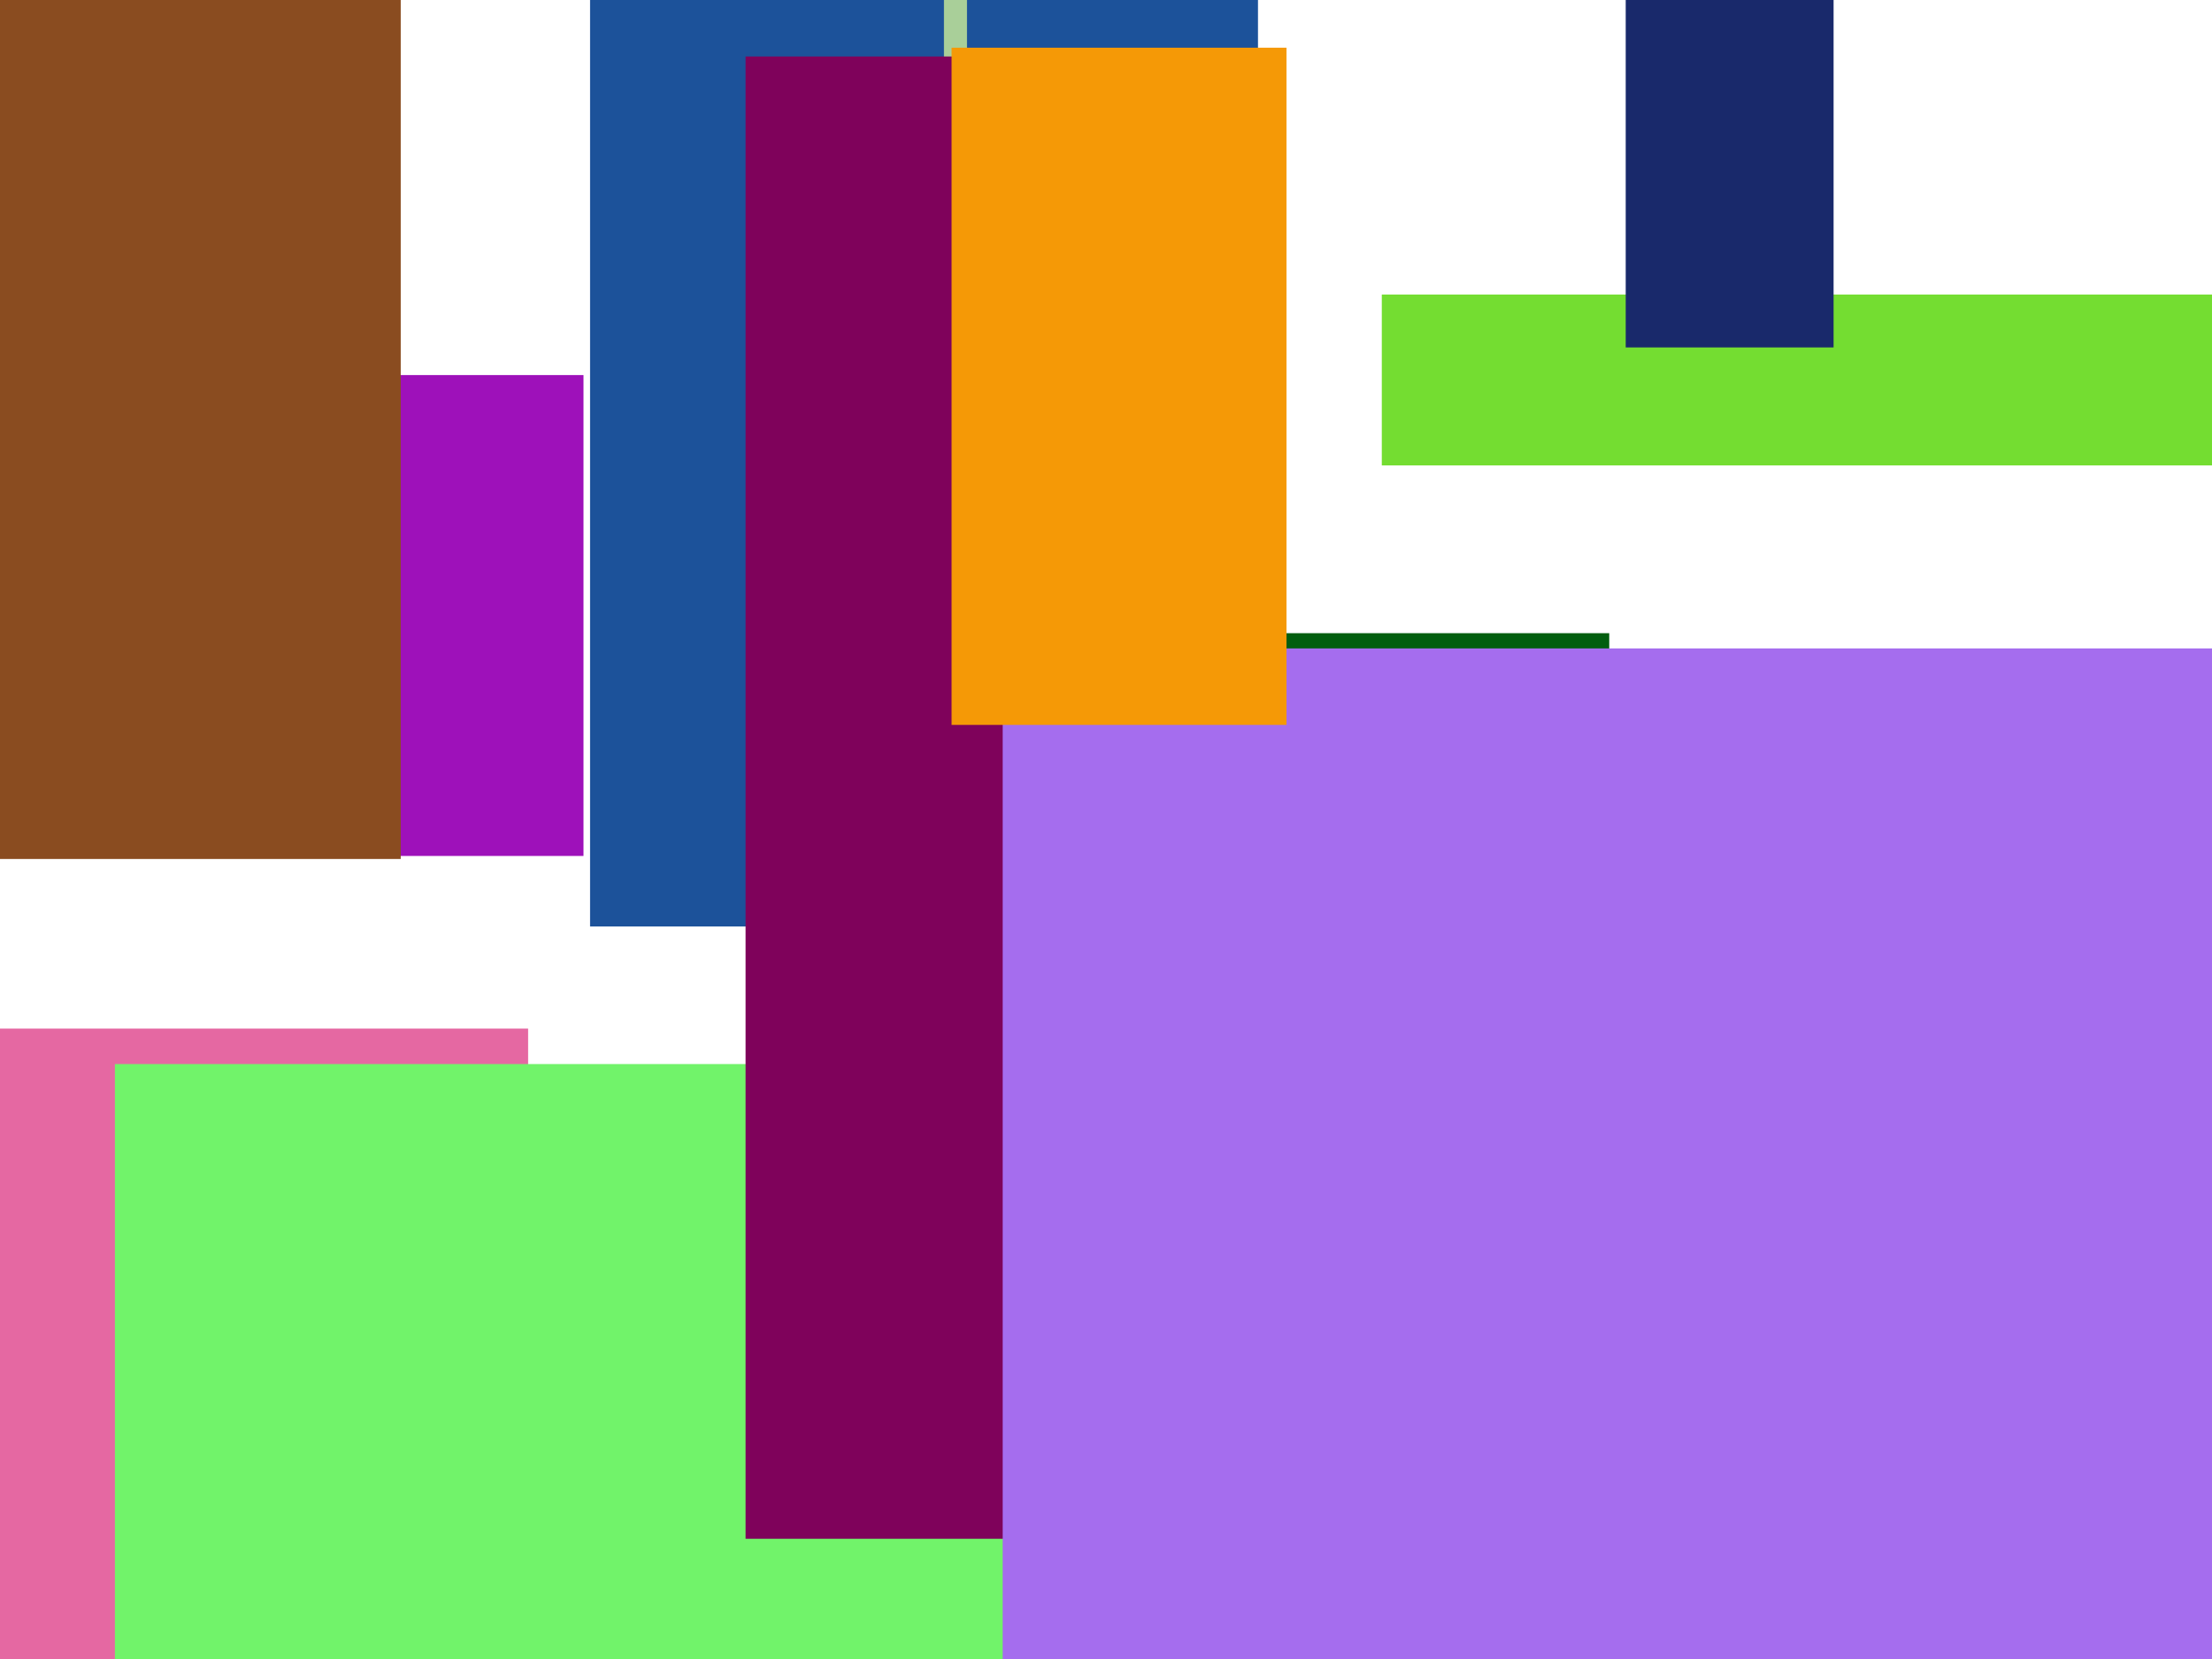
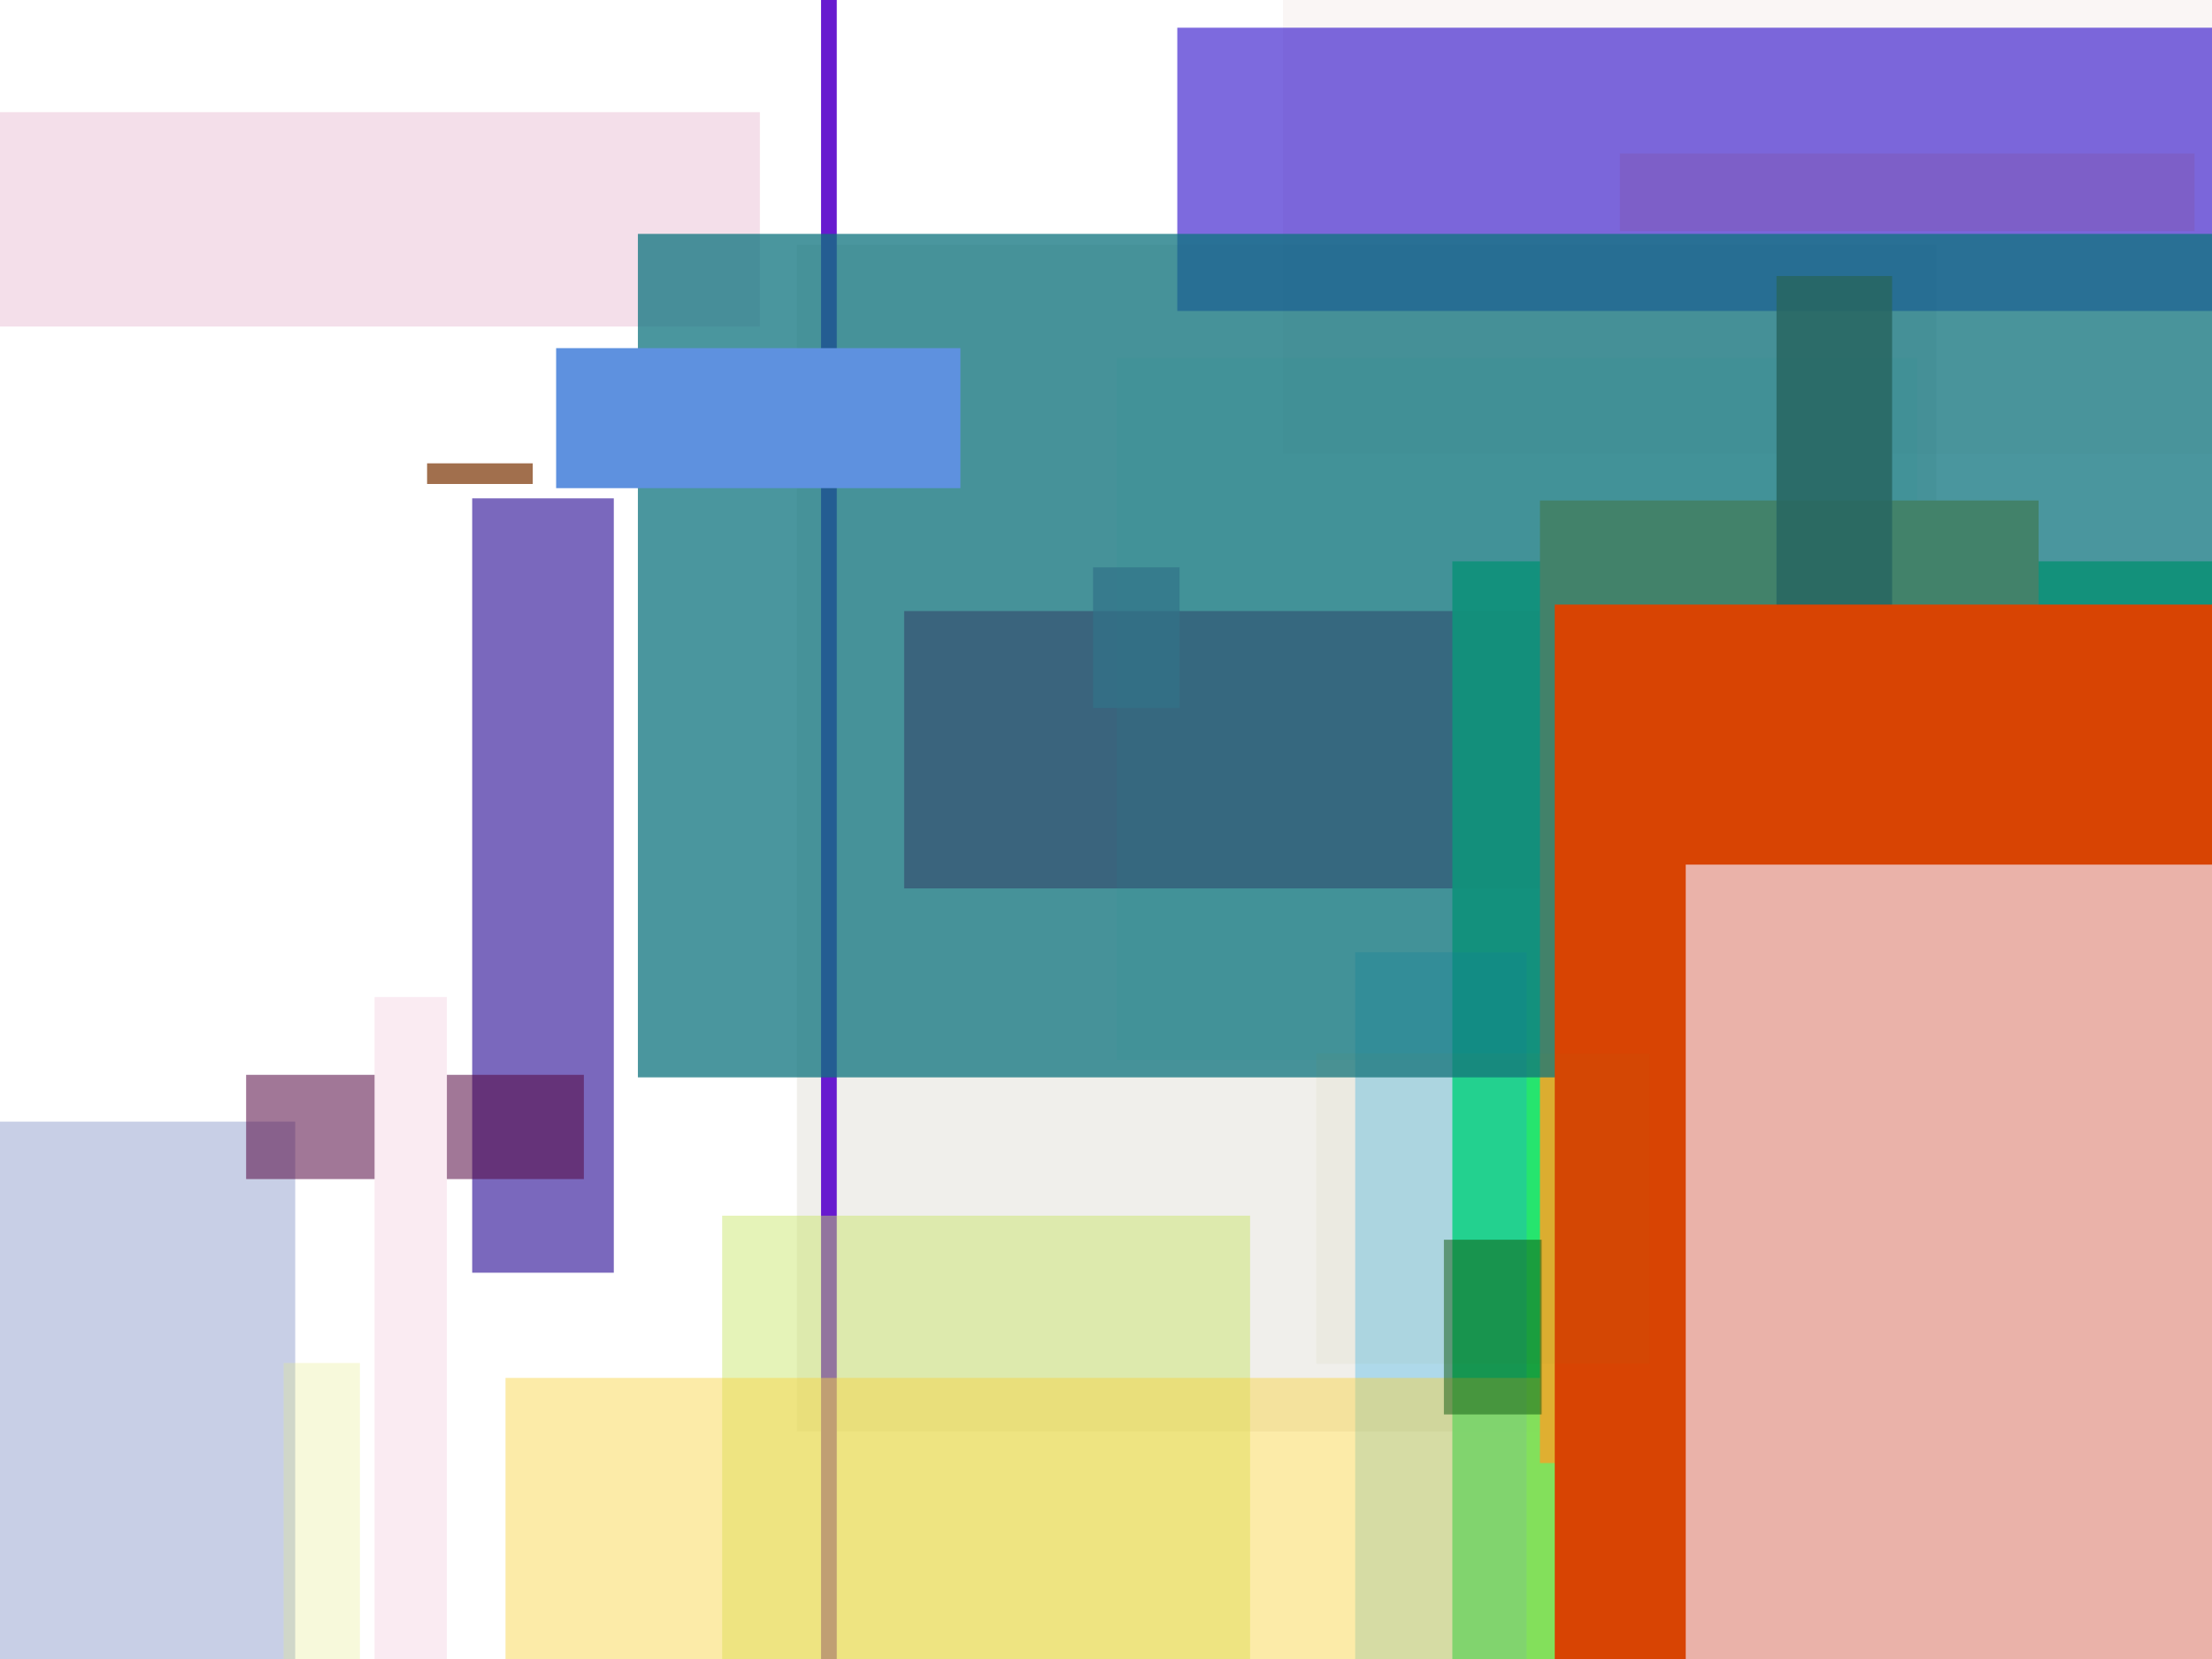
<svg xmlns="http://www.w3.org/2000/svg" width="800" height="600">
-   <rect x="666" y="366" width="469" height="253" fill="#aad843" />
-   <rect x="-85" y="372" width="276" height="336" fill="#e568a2" />
-   <rect x="450" y="229" width="132" height="24.685" fill="#025e0f" />
-   <rect x="572.08" y="379.229" width="175.84" height="43.701" fill="#e9f41b" />
-   <rect x="41.556" y="384.831" width="681.699" height="758.247" fill="#71f36a" />
-   <rect x="213.407" y="-84.687" width="241.56" height="419.763" fill="#1c529a" />
-   <rect x="-91.733" y="135.649" width="302.763" height="173.918" fill="#9e11ba" />
-   <rect x="341.392" y="-78.687" width="8.334" height="392.09" fill="#a9cf99" />
-   <rect x="269.648" y="20.425" width="129.786" height="536.099" fill="#7f025b" />
-   <rect x="-9.424" y="-12.518" width="154.353" height="323.18" fill="#8a4c20" />
-   <rect x="473.627" y="469.839" width="191.609" height="256.873" fill="#817528" />
-   <rect x="499.746" y="106.519" width="660.271" height="61.796" fill="#74dd31" />
-   <rect x="362.638" y="234.508" width="482.405" height="446.161" fill="#a56dee" />
-   <rect x="344.153" y="17.25" width="121.121" height="244.919" fill="#f59906" />
-   <rect x="587.961" y="-61.039" width="75.179" height="186.693" fill="#19296b" />
+   <rect x="327" y="221" width="341" height="100.301" fill="#c11873" />
+   <rect x="464.003" y="-2.786" width="420.872" height="166.853" fill="#944634" fill-opacity="0.05" />
+   <rect x="288.227" y="88.579" width="412.054" height="429.145" fill="#b6b29f" fill-opacity="0.2" />
+   <rect x="154.462" y="167.571" width="38.215" height="7.468" fill="#894b21" fill-opacity="0.8" />
+   <rect x="525.266" y="203.017" width="859.7" height="527.919" fill="#19ea6c" fill-opacity="0.95" />
+   <rect x="425.785" y="10.019" width="566.298" height="102.452" fill="#2707c8" fill-opacity="0.6" />
+   <rect x="490.127" y="344.416" width="62.001" height="446.922" fill="#16a4e7" fill-opacity="0.3" />
+   <rect x="296.94" y="-81.657" width="5.692" height="820.028" fill="#671acf" />
+   <rect x="170.775" y="180.238" width="51.217" height="280.057" fill="#5943ad" fill-opacity="0.8" />
+   <rect x="-58.925" y="405.645" width="165.693" height="721.947" fill="#26439d" fill-opacity="0.25" />
+   <rect x="89.016" y="388.728" width="122.145" height="37.703" fill="#540842" fill-opacity="0.55" />
+   <rect x="585.872" y="55.516" width="207.821" height="28.087" fill="#931f25" fill-opacity="0.1" />
+   <rect x="261.191" y="439.665" width="190.919" height="387.325" fill="#c7e462" fill-opacity="0.45" />
+   <rect x="403.886" y="129.433" width="289.476" height="253.915" fill="#41f5be" fill-opacity="0.1" />
+   <rect x="182.827" y="498.344" width="415.151" height="666.912" fill="#f8d440" fill-opacity="0.45" />
+   <rect x="556.943" y="181.016" width="180.343" height="348.112" fill="#dfaf31" fill-opacity="1.0" />
+   <rect x="395.304" y="205.193" width="31.306" height="50.866" fill="#9c70a8" fill-opacity="0.7" />
+   <rect x="-40.656" y="40.576" width="315.475" height="77.515" fill="#b62e71" fill-opacity="0.15" />
+   <rect x="642.497" y="99.831" width="41.813" height="575.225" fill="#763f0c" fill-opacity="0.85" />
+   <rect x="230.704" y="84.59" width="572.669" height="305.051" fill="#0e737d" fill-opacity="0.75" />
+   <rect x="135.469" y="360.594" width="26.153" height="573.825" fill="#faebf2" fill-opacity="1.0" />
+   <rect x="653.501" y="413.807" width="321.879" height="341.556" fill="#b1aa6d" fill-opacity="0.3" />
+   <rect x="562.296" y="218.661" width="327.124" height="490.462" fill="#d84403" />
+   <rect x="201.133" y="125.91" width="146.218" height="50.638" fill="#5e91df" />
+   <rect x="609.668" y="312.7" width="358.631" height="583.374" fill="#f3e2f0" fill-opacity="0.7" />
+   <rect x="476.057" y="380.962" width="120.496" height="112.253" fill="#8a861d" fill-opacity="0.05" />
+   <rect x="522.205" y="448.359" width="35.355" height="63.19" fill="#0f580f" fill-opacity="0.5" />
+   <rect x="102.569" y="492.939" width="27.599" height="653.772" fill="#e5ea88" fill-opacity="0.3" />
</svg>
